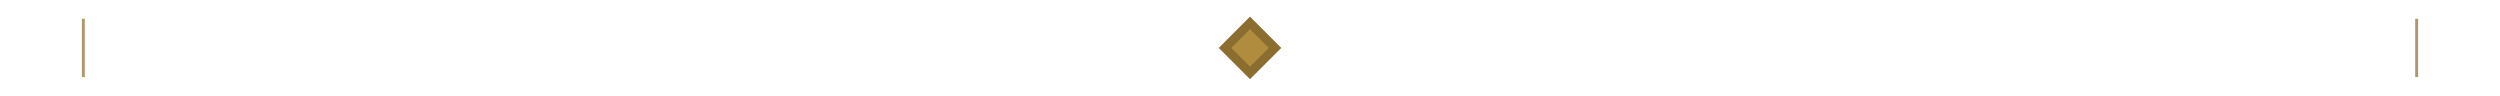
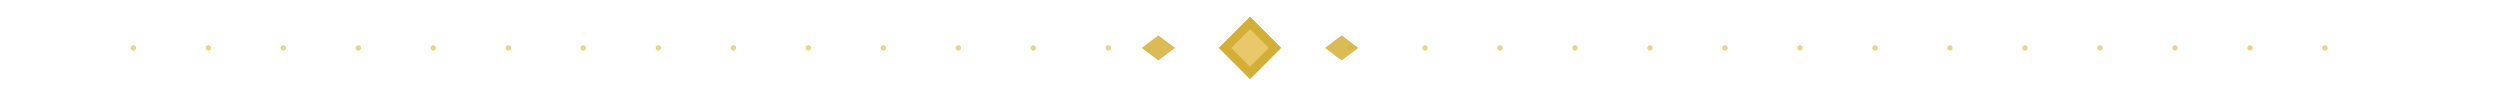
<svg xmlns="http://www.w3.org/2000/svg" viewBox="0 0 1200 46" width="1200" height="46">
  <defs>
    <linearGradient id="gd_fond_host" x1="0" y1="0" x2="1" y2="0">
-       <stop offset="0" stop-color="#6E675B" stop-opacity="0" />
-       <stop offset="0.16" stop-color="#6E675B" />
-       <stop offset="0.84" stop-color="#6E675B" />
-       <stop offset="1" stop-color="#6E675B" stop-opacity="0" />
+       <stop offset="0" stop-color="#A99E82" stop-opacity="0" />
+       <stop offset="0.16" stop-color="#A99E82" />
+       <stop offset="0.84" stop-color="#A99E82" />
+       <stop offset="1" stop-color="#A99E82" stop-opacity="0" />
    </linearGradient>
  </defs>
-   <line x1="40" y1="23" x2="540" y2="23" stroke="url(#gd_fond_host)" stroke-width="1.6" />
-   <line x1="660" y1="23" x2="1160" y2="23" stroke="url(#gd_fond_host)" stroke-width="1.6" />
-   <path d="M 600 8 L 615 23 L 600 38 L 585 23 Z" fill="#8A6D2F" />
-   <path d="M 600 14 L 609 23 L 600 32 L 591 23 Z" fill="#B08D3E" />
-   <line x1="40" y1="9" x2="40" y2="37" stroke="#8A6D2F" stroke-width="1.4" opacity="0.7" />
-   <line x1="1160" y1="9" x2="1160" y2="37" stroke="#8A6D2F" stroke-width="1.4" opacity="0.7" />
+   <line x1="40" y1="23" x2="540" y2="23" stroke="url(#gd_fond_host)" stroke-width="1.4" />
+   <line x1="660" y1="23" x2="1160" y2="23" stroke="url(#gd_fond_host)" stroke-width="1.4" />
+   <circle cx="64" cy="23" r="1.3" fill="#E8C868" opacity="0.8" />
+   <circle cx="100" cy="23" r="1.3" fill="#E8C868" opacity="0.8" />
+   <circle cx="136" cy="23" r="1.3" fill="#E8C868" opacity="0.8" />
+   <circle cx="172" cy="23" r="1.3" fill="#E8C868" opacity="0.8" />
+   <circle cx="208" cy="23" r="1.3" fill="#E8C868" opacity="0.8" />
+   <circle cx="244" cy="23" r="1.3" fill="#E8C868" opacity="0.8" />
+   <circle cx="280" cy="23" r="1.3" fill="#E8C868" opacity="0.8" />
+   <circle cx="316" cy="23" r="1.3" fill="#E8C868" opacity="0.8" />
+   <circle cx="352" cy="23" r="1.3" fill="#E8C868" opacity="0.8" />
+   <circle cx="388" cy="23" r="1.3" fill="#E8C868" opacity="0.8" />
+   <circle cx="424" cy="23" r="1.3" fill="#E8C868" opacity="0.8" />
+   <circle cx="460" cy="23" r="1.3" fill="#E8C868" opacity="0.8" />
+   <circle cx="496" cy="23" r="1.3" fill="#E8C868" opacity="0.8" />
+   <circle cx="532" cy="23" r="1.3" fill="#E8C868" opacity="0.8" />
+   <circle cx="648" cy="23" r="1.3" fill="#E8C868" opacity="0.8" />
+   <circle cx="684" cy="23" r="1.3" fill="#E8C868" opacity="0.8" />
+   <circle cx="720" cy="23" r="1.3" fill="#E8C868" opacity="0.8" />
+   <circle cx="756" cy="23" r="1.3" fill="#E8C868" opacity="0.8" />
+   <circle cx="792" cy="23" r="1.3" fill="#E8C868" opacity="0.8" />
+   <circle cx="828" cy="23" r="1.3" fill="#E8C868" opacity="0.8" />
+   <circle cx="864" cy="23" r="1.3" fill="#E8C868" opacity="0.8" />
+   <circle cx="900" cy="23" r="1.3" fill="#E8C868" opacity="0.8" />
+   <circle cx="936" cy="23" r="1.3" fill="#E8C868" opacity="0.8" />
+   <circle cx="972" cy="23" r="1.3" fill="#E8C868" opacity="0.8" />
+   <circle cx="1008" cy="23" r="1.3" fill="#E8C868" opacity="0.8" />
+   <circle cx="1044" cy="23" r="1.3" fill="#E8C868" opacity="0.8" />
+   <circle cx="1080" cy="23" r="1.3" fill="#E8C868" opacity="0.8" />
+   <circle cx="1116" cy="23" r="1.3" fill="#E8C868" opacity="0.8" />
+   <path d="M 600 8 L 615 23 L 600 38 L 585 23 Z" fill="#D4AF37" />
+   <path d="M 600 14 L 609 23 L 600 32 L 591 23 Z" fill="#E8C868" />
+   <path d="M 556 17 L 564 23 L 556 29 L 548 23 Z" fill="#D4AF37" opacity="0.85" />
+   <path d="M 644 17 L 652 23 L 644 29 L 636 23 Z" fill="#D4AF37" opacity="0.85" />
</svg>
